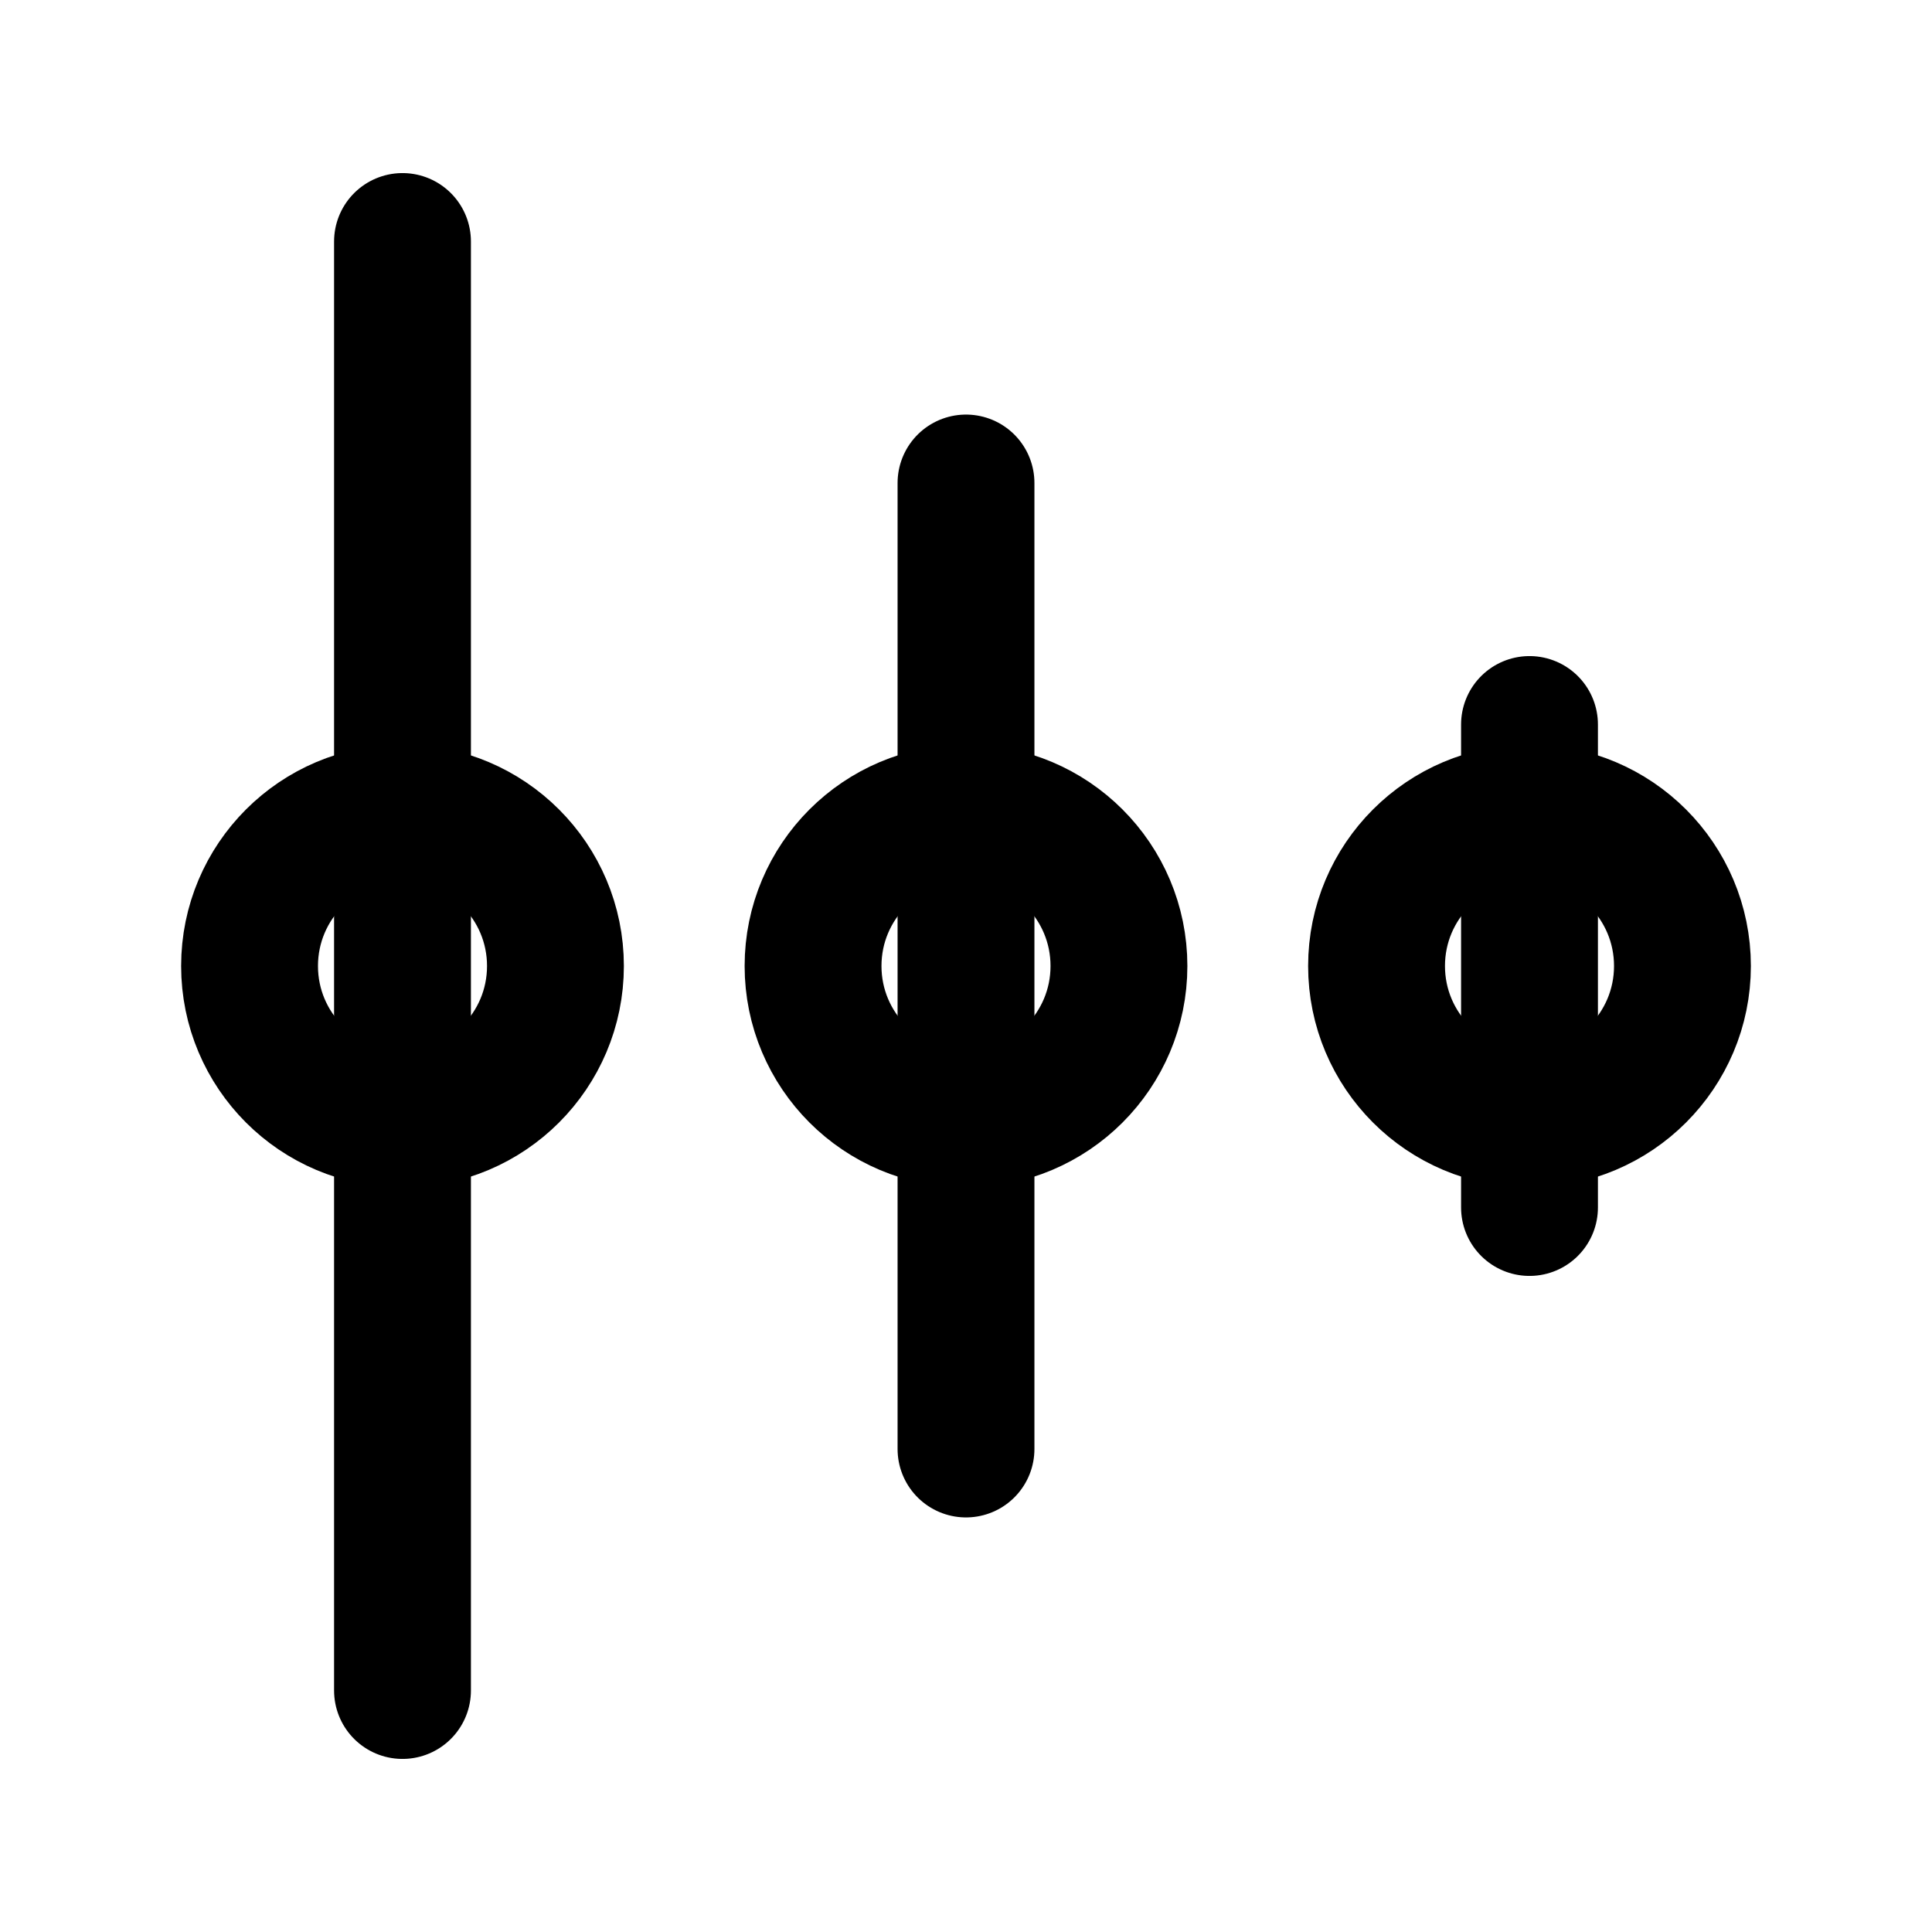
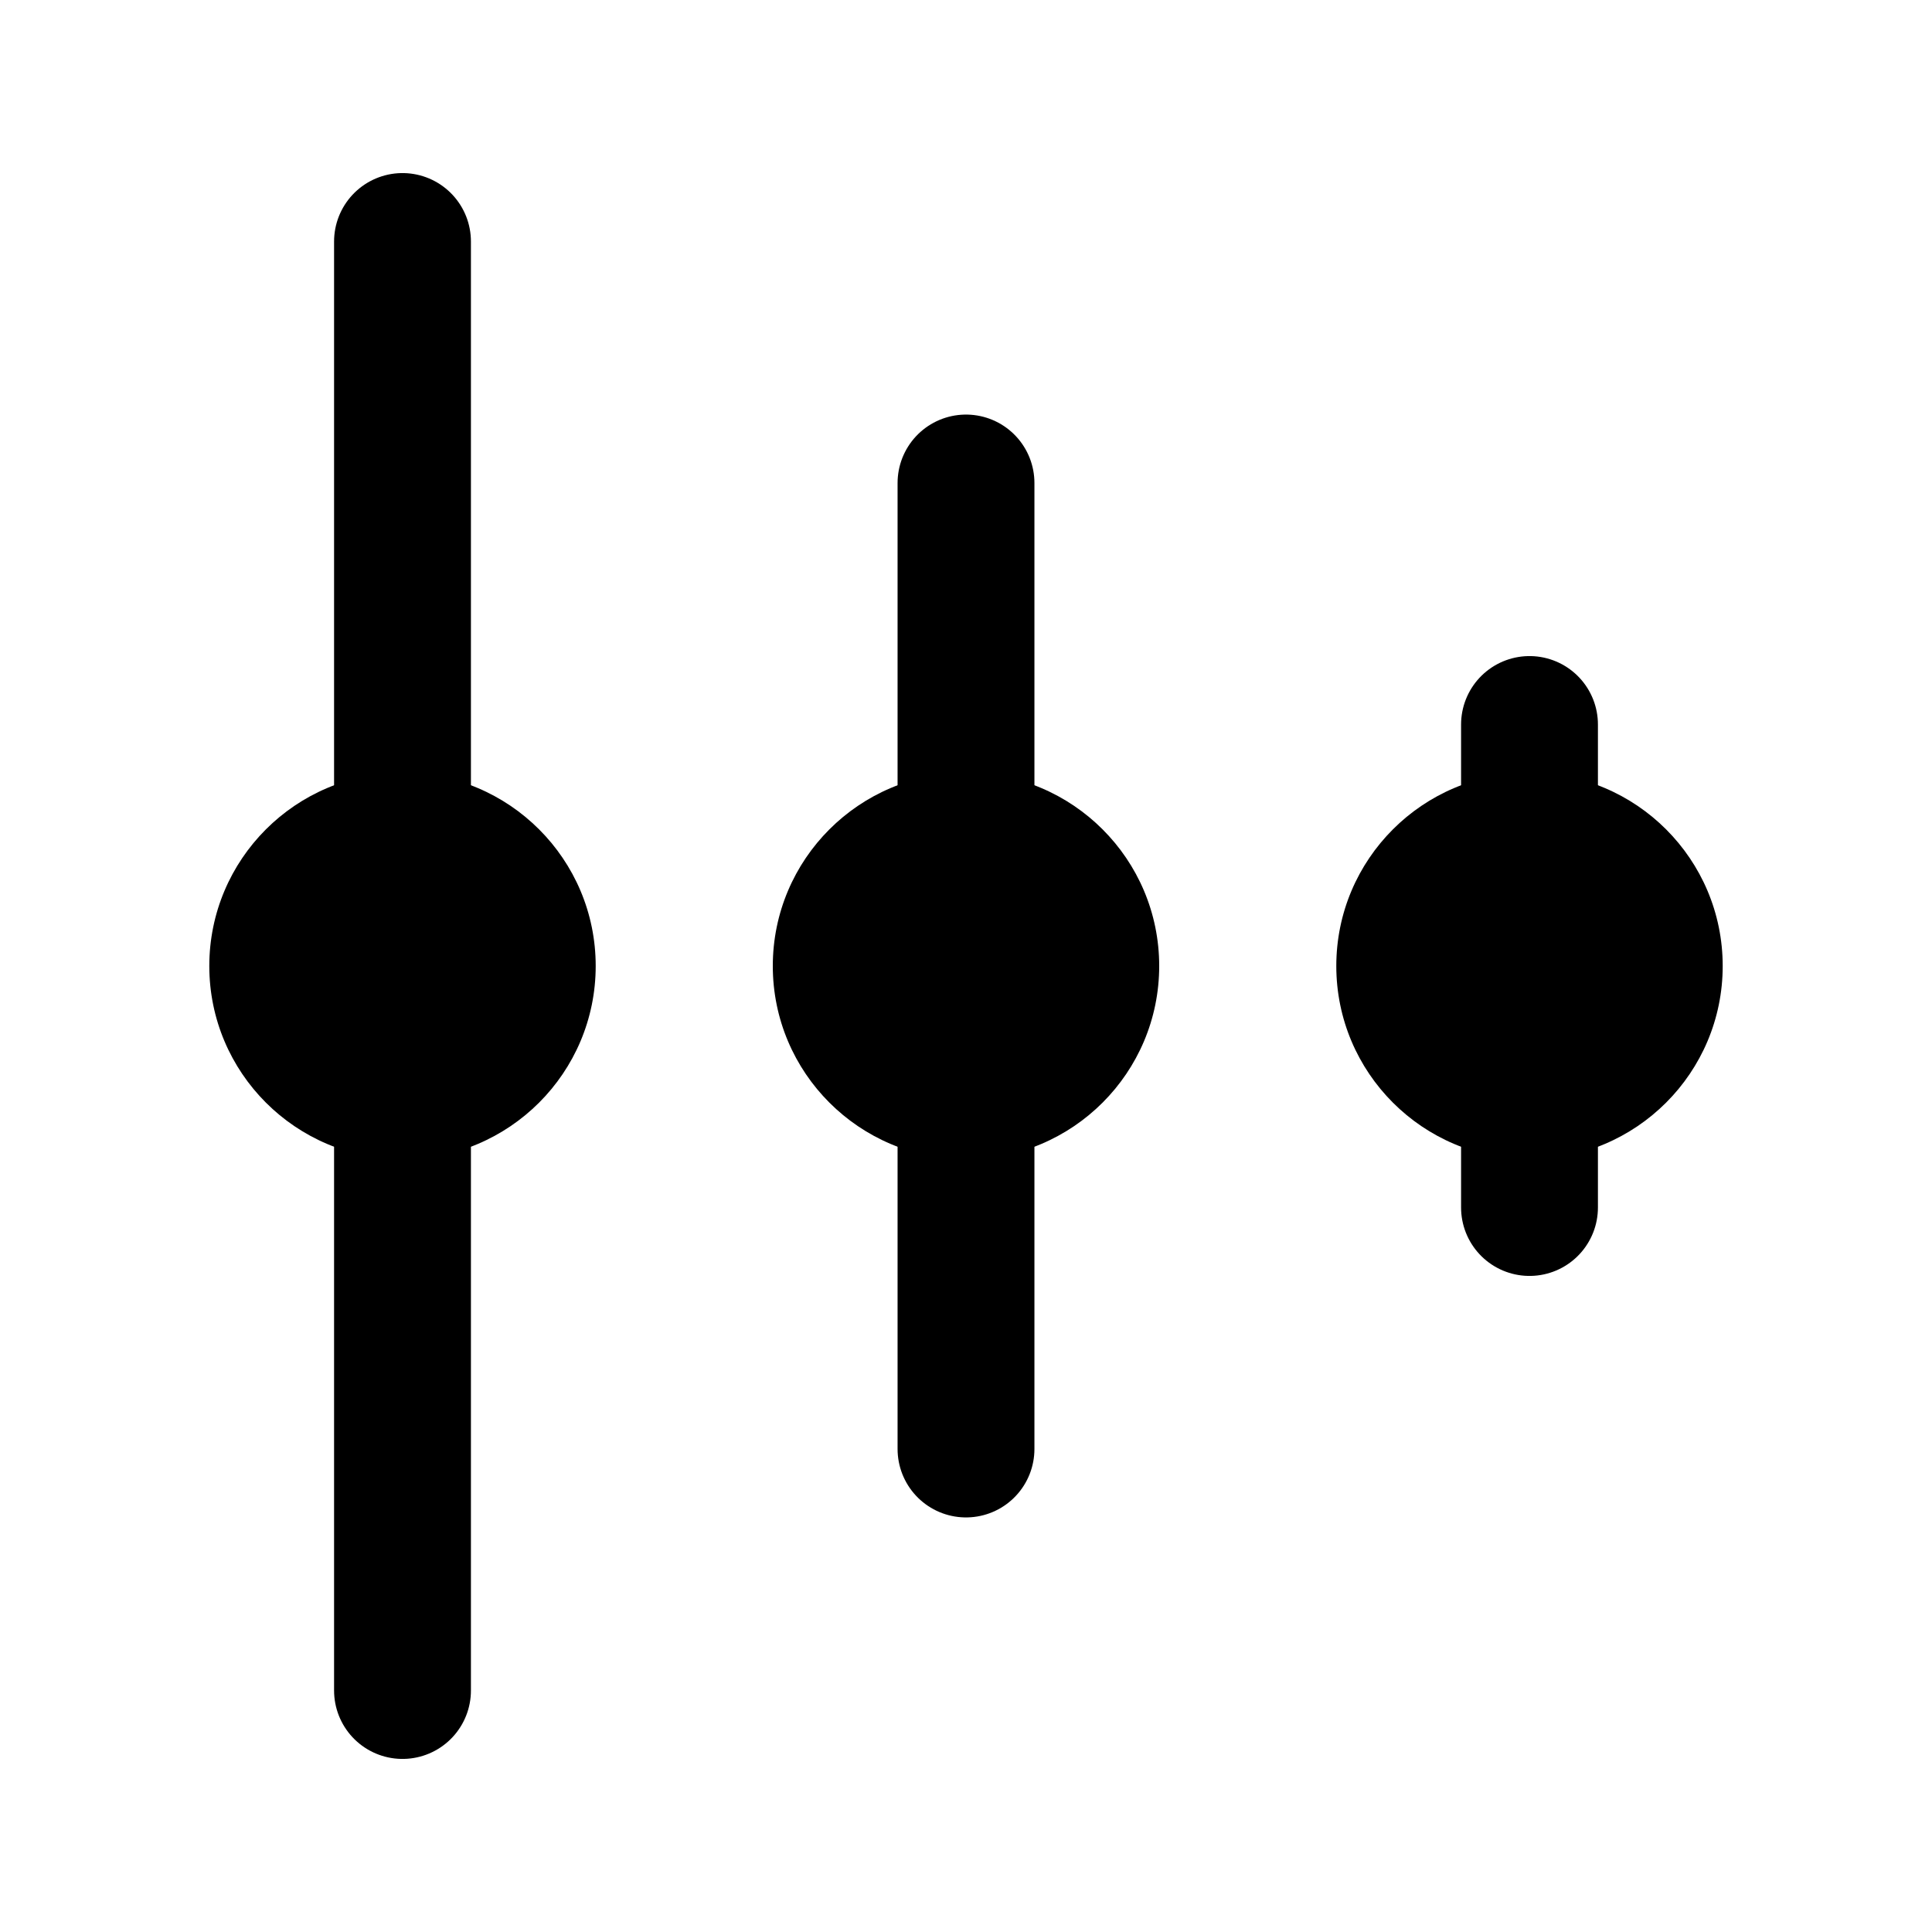
<svg xmlns="http://www.w3.org/2000/svg" viewBox="0 0 24 24" fill="none" stroke="currentColor" stroke-width="1.7" stroke-linecap="round" stroke-linejoin="round">
  <path d="M5 3v18M12 6v12M19 9v6" />
-   <circle cx="5" cy="12" r="1.9" />
-   <circle cx="12" cy="12" r="1.9" />
-   <circle cx="19" cy="12" r="1.9" />
+   <circle cx="5" cy="12" r="2.4" fill="currentColor" stroke="none" />
+   <circle cx="12" cy="12" r="2.4" fill="currentColor" stroke="none" />
+   <circle cx="19" cy="12" r="2.4" fill="currentColor" stroke="none" />
</svg>
